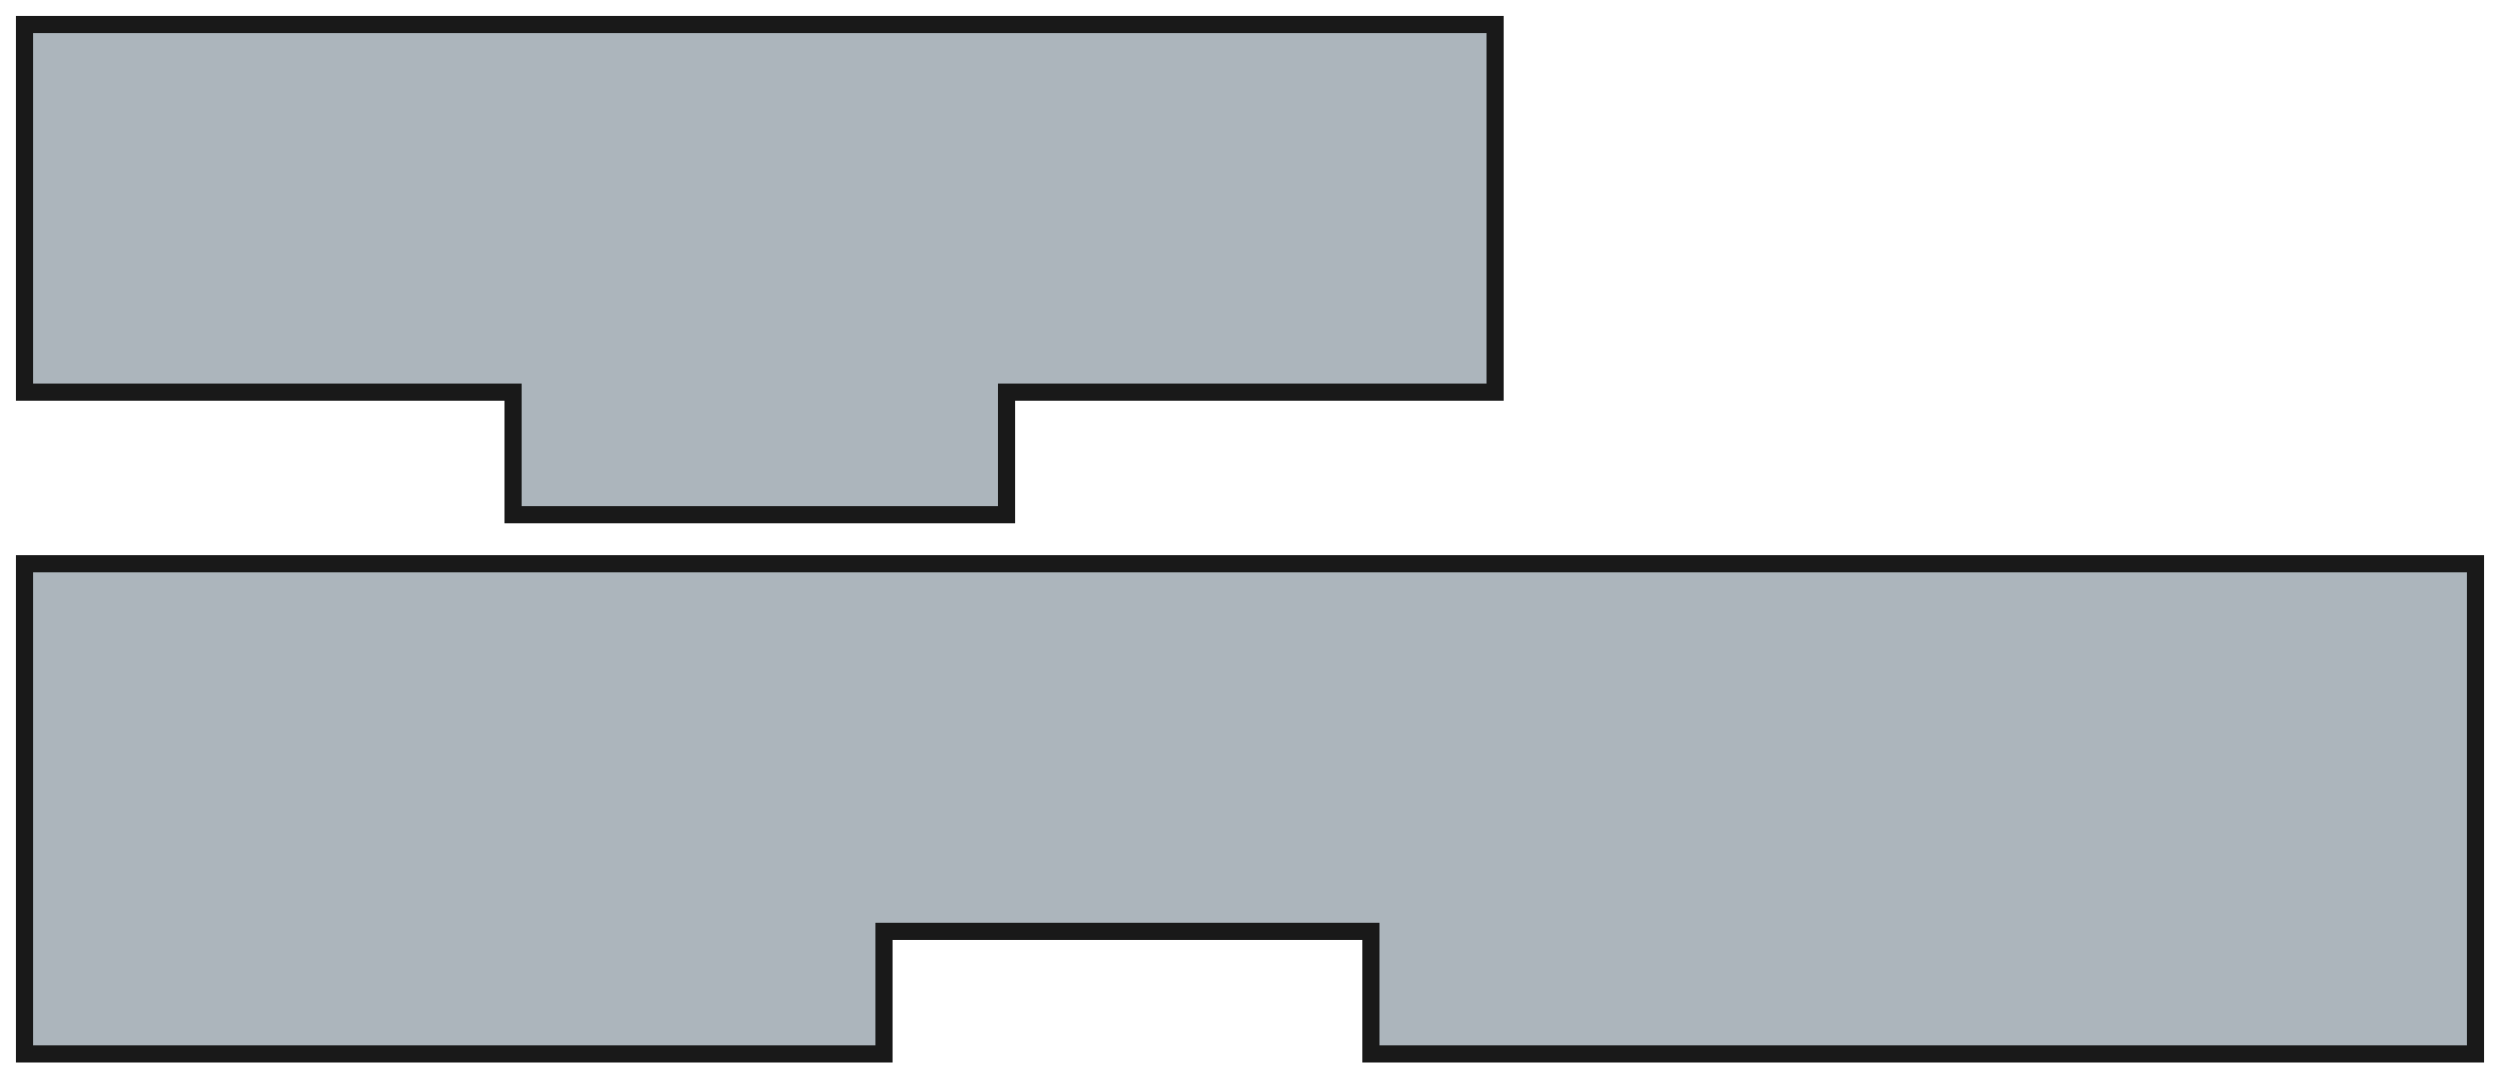
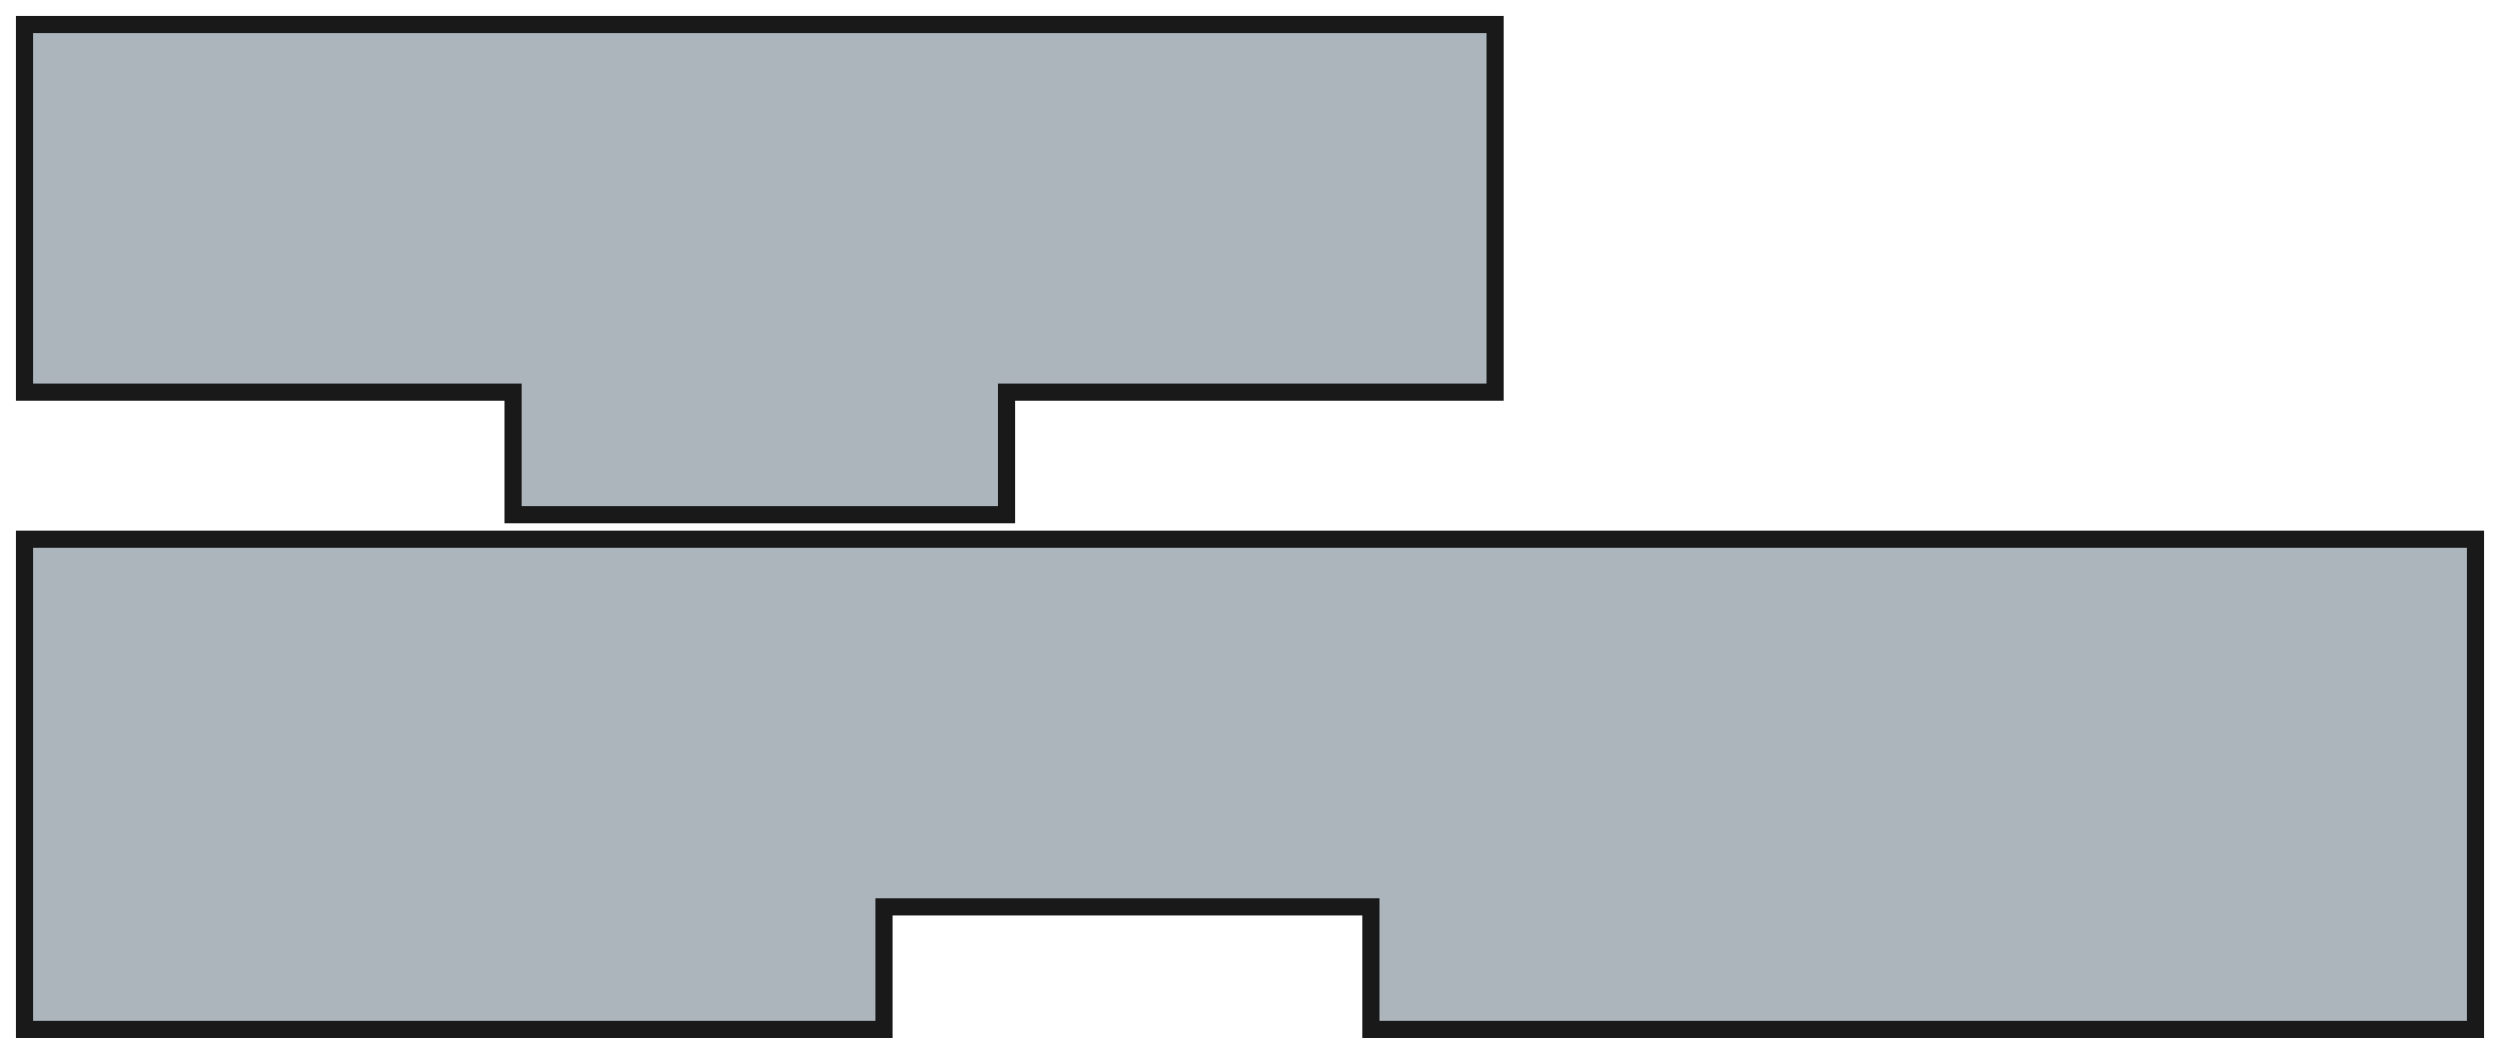
- <svg xmlns="http://www.w3.org/2000/svg" width="102.0mm" height="44.0mm" viewBox="0 0 102.0 44.0" version="1.1">
-   <g id="Layout_5mm_001" transform="translate(-149,43) scale(1,-1)">
+ <svg xmlns="http://www.w3.org/2000/svg" width="102.0mm" height="43.0mm" viewBox="0 0 102.0 43.0" version="1.1">
+   <g id="Layout_5mm_001" transform="translate(-149,42) scale(1,-1)">
    <path id="Layout_5mm_001_f0000" d="M 250.0 20.0 L 150.0 20.0 L 150.0 0.0 L 185.067 0.0 L 185.067 5.0 L 204.933 5.0 L 204.933 0.0 L 250.0 0.0 L 250.0 20.0 Z " stroke="#191919" stroke-width="0.7 px" style="stroke-width:0.7;stroke-miterlimit:4;stroke-dasharray:none;stroke-linecap:square;fill:#acb5bc;fill-opacity:1.0;fill-rule: evenodd" />
-     <path id="Layout_5mm_001_f0001" d="M 150.0 27.0 L 150.0 42.0 L 210.0 42.0 L 210.0 27.0 L 190.067 27.0 L 190.067 22.0 L 169.933 22.0 L 169.933 27.0 L 150.0 27.0 Z " stroke="#191919" stroke-width="0.7 px" style="stroke-width:0.7;stroke-miterlimit:4;stroke-dasharray:none;stroke-linecap:square;fill:#acb5bc;fill-opacity:1.0;fill-rule: evenodd" />
+     <path id="Layout_5mm_001_f0001" d="M 150.0 26.0 L 150.0 41.0 L 210.0 41.0 L 210.0 26.0 L 190.067 26.0 L 190.067 21.0 L 169.933 21.0 L 169.933 26.0 L 150.0 26.0 Z " stroke="#191919" stroke-width="0.7 px" style="stroke-width:0.7;stroke-miterlimit:4;stroke-dasharray:none;stroke-linecap:square;fill:#acb5bc;fill-opacity:1.0;fill-rule: evenodd" />
  </g>
</svg>
